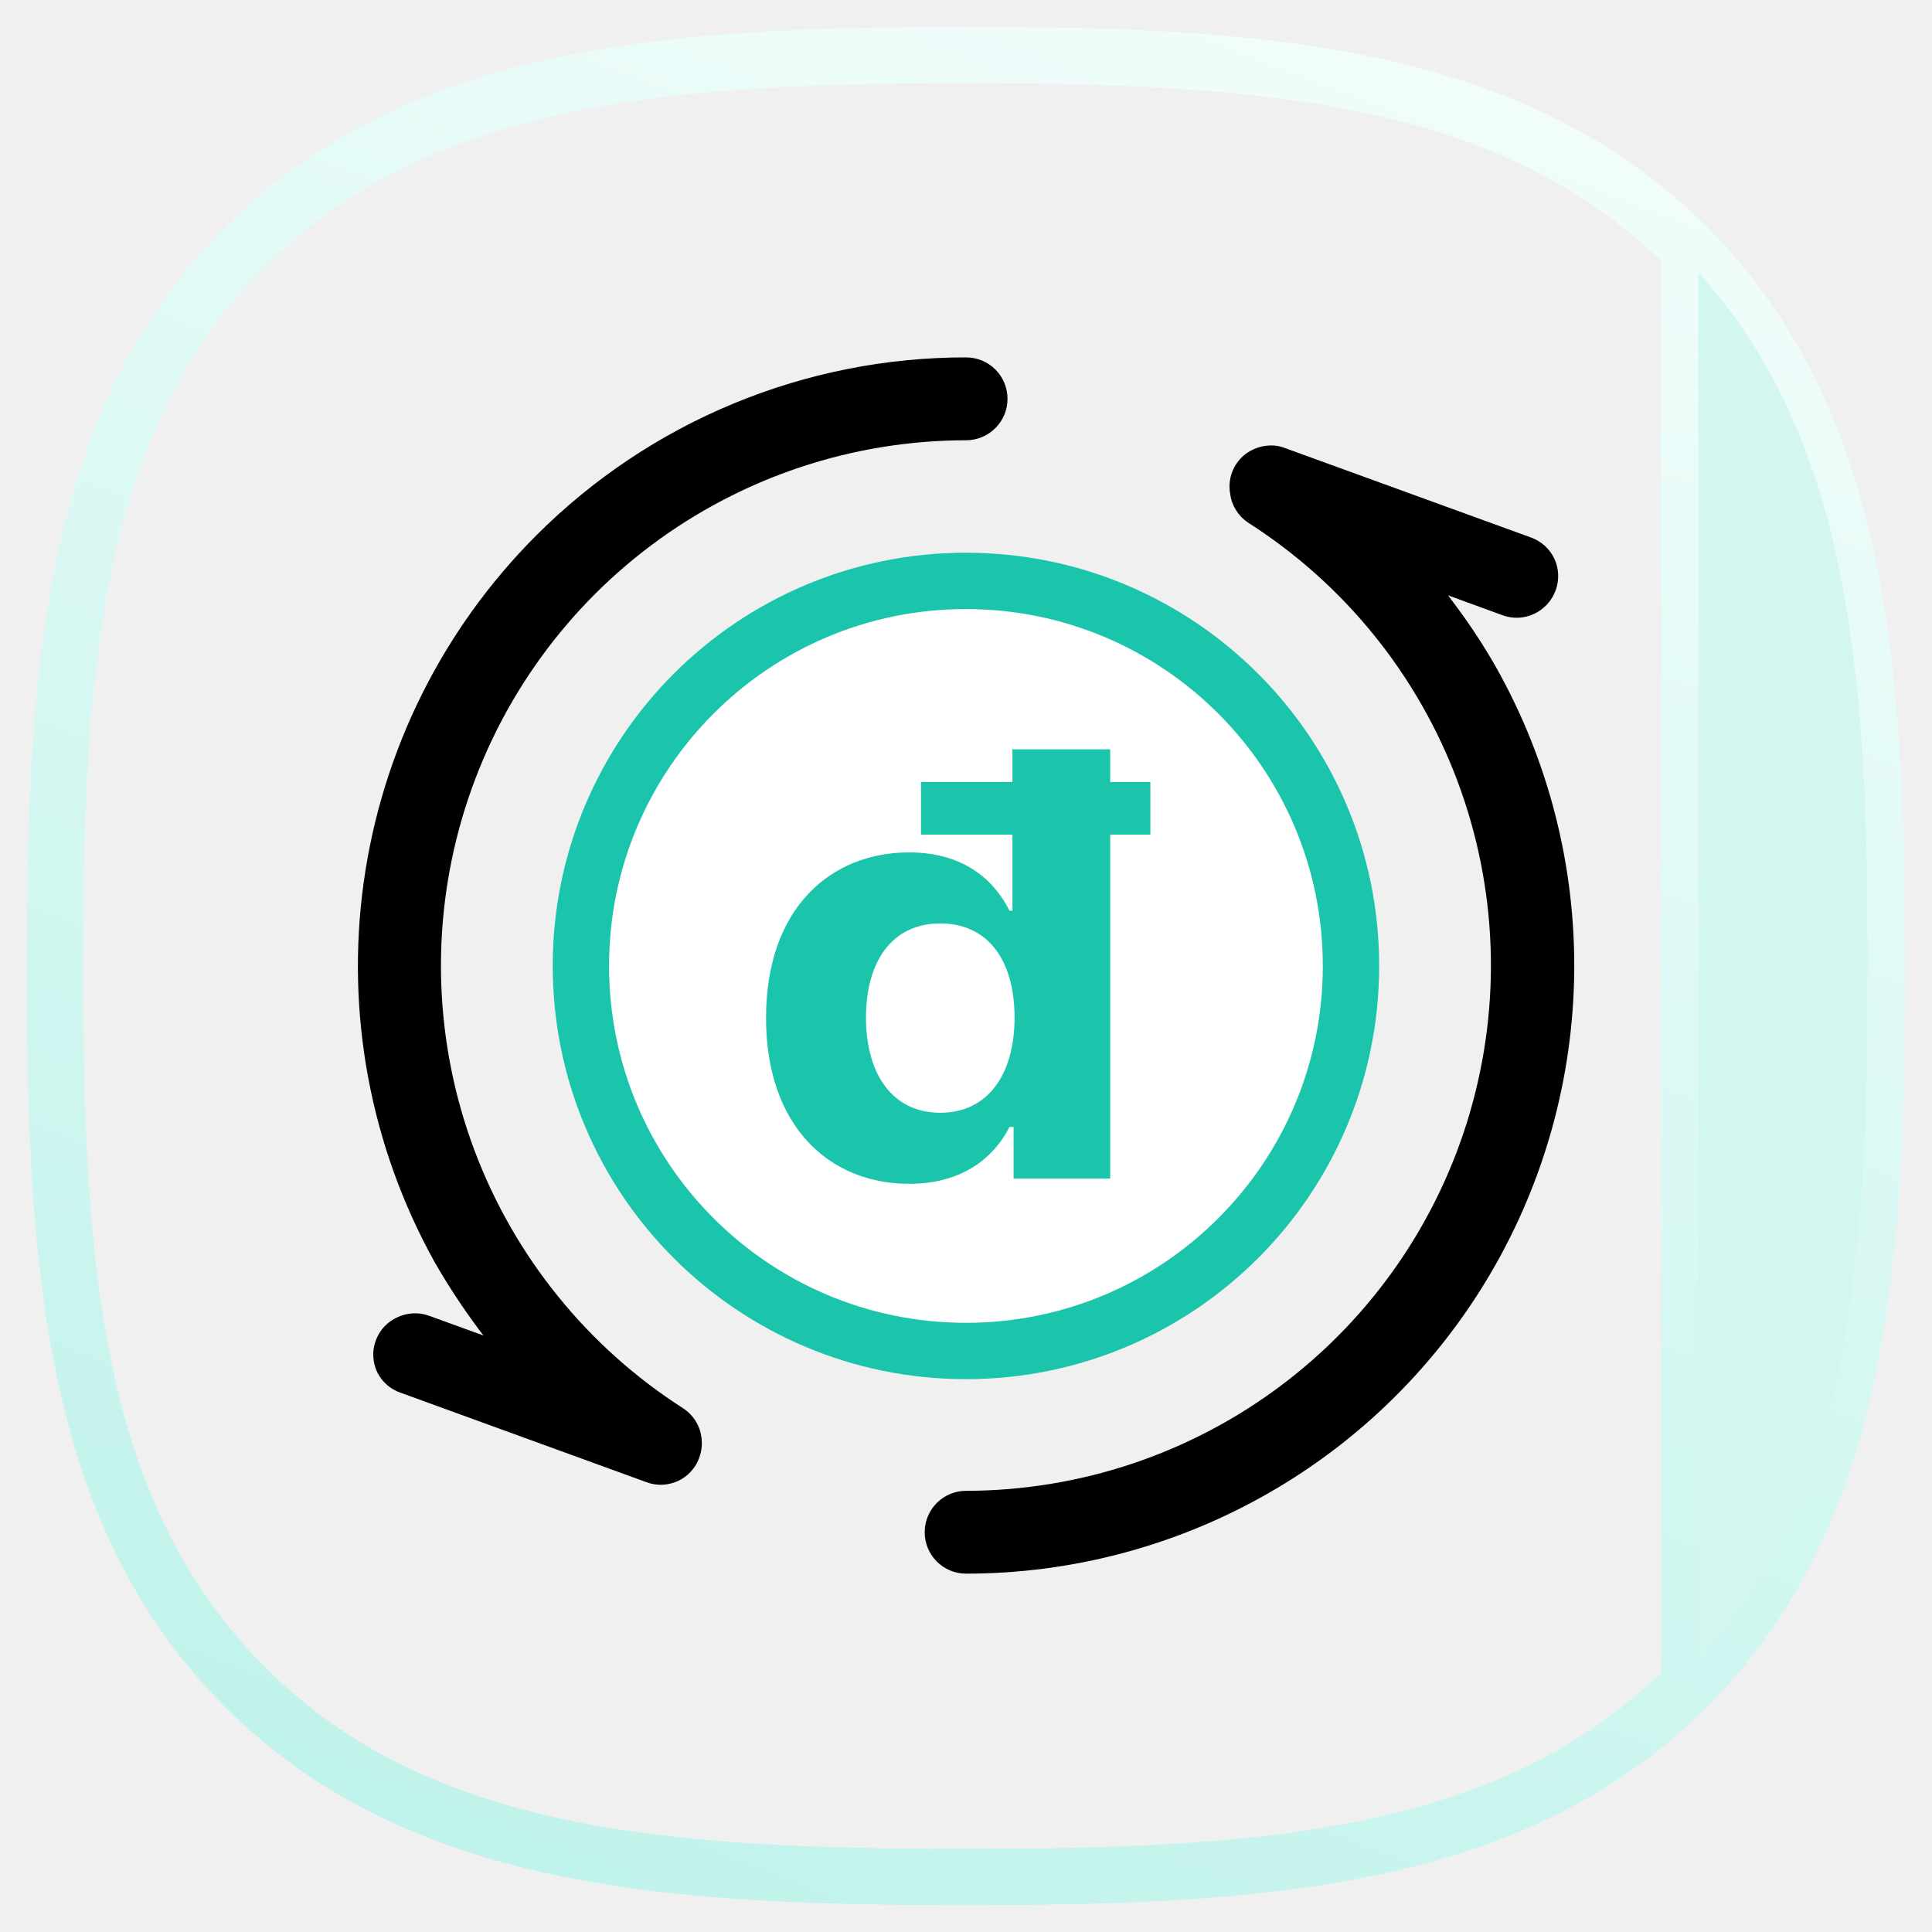
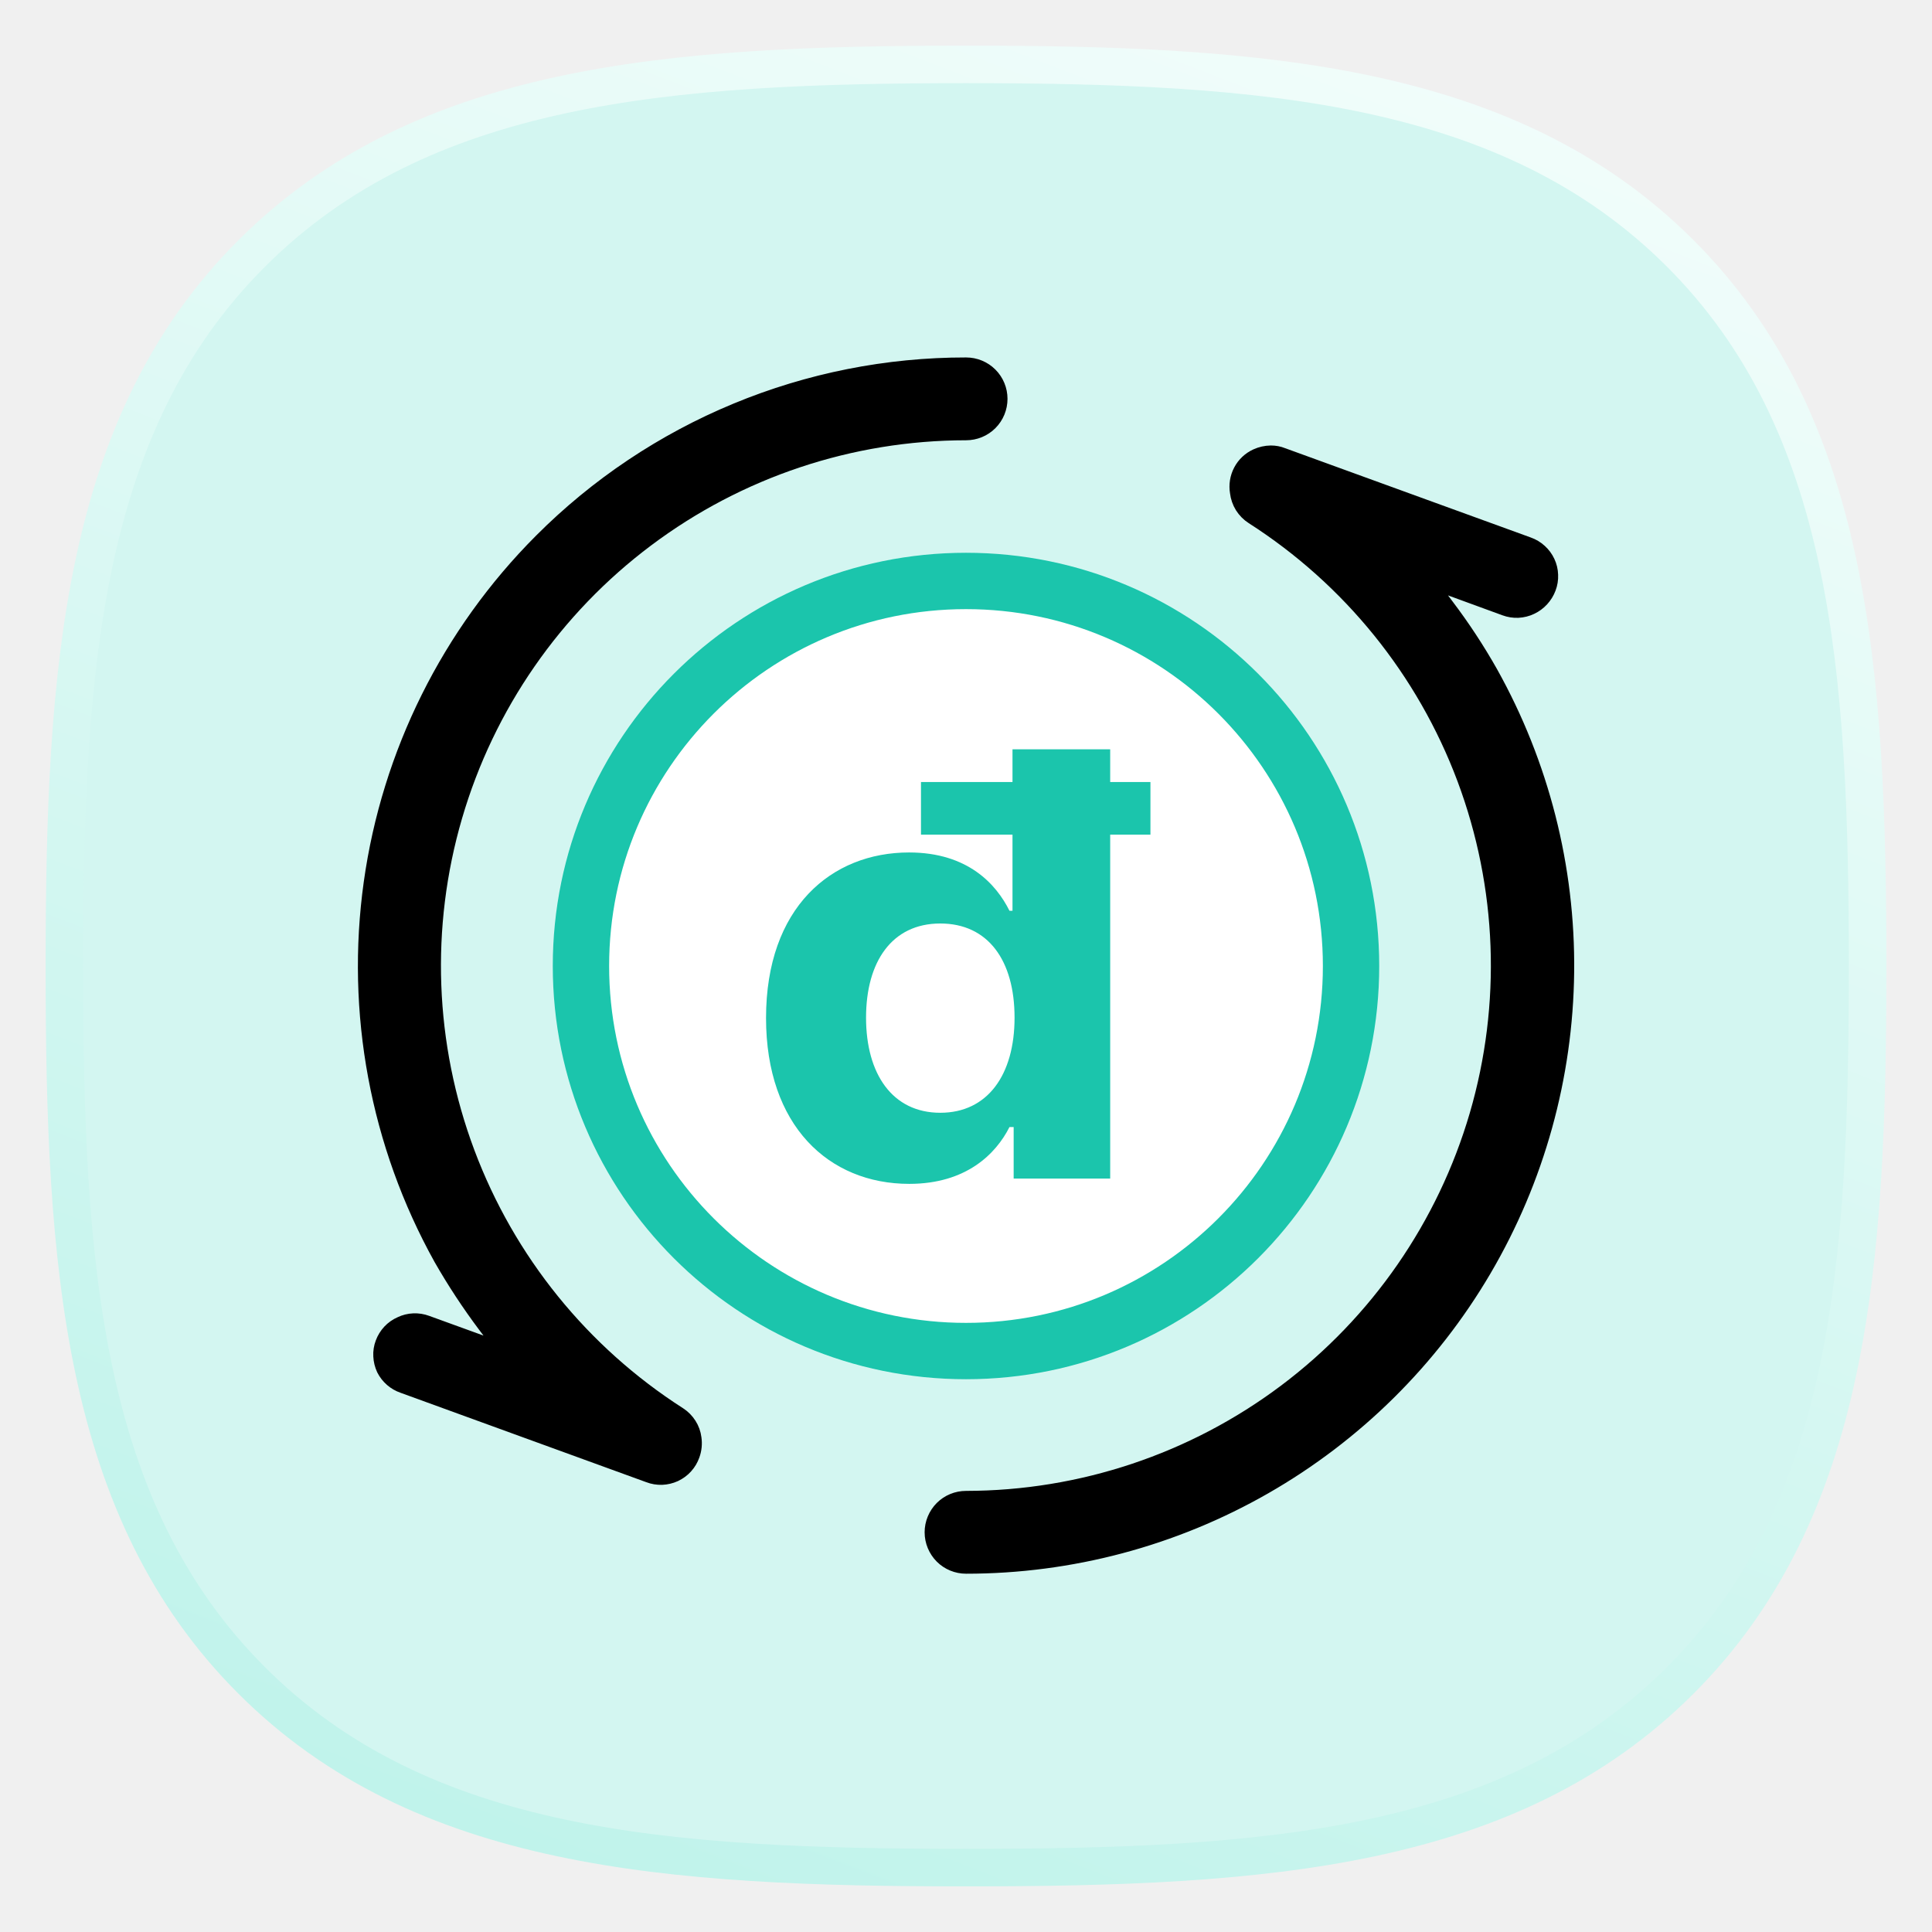
<svg xmlns="http://www.w3.org/2000/svg" width="30" height="30" viewBox="0 0 30 30" fill="none">
-   <path d="M3.702 3.73C0.965 6.464 0.708 10.387 0.708 15.014C0.708 19.64 0.965 23.565 3.703 26.3C6.44 29.036 10.369 29.292 15 29.292C19.631 29.292 23.559 29.036 26.297 26.3C29.035 23.564 29.292 19.641 29.292 15.014C29.292 10.381 29.031 6.454 26.287 3.719L26.287 3.719C23.55 0.992 19.628 0.708 15 0.708C10.366 0.708 6.439 0.995 3.702 3.73ZM3.702 3.73L3.908 3.936M3.702 3.73L3.908 3.936M3.908 3.936C6.548 1.298 10.352 1 15 1C19.642 1 23.44 1.294 26.081 3.925L26.09 26.094C23.45 28.733 19.647 29 15 29C10.353 29 6.549 28.733 3.909 26.094C1.268 23.456 1 19.657 1 15.014C1 10.371 1.268 6.573 3.908 3.936Z" fill="#D3F6F1" stroke="url(#paint0_linear_84_17228)" stroke-width="0.583" />
-   <path d="M15 20.725C18.166 20.725 20.733 18.158 20.733 14.992C20.733 11.826 18.166 9.26 15 9.26C11.834 9.26 9.268 11.826 9.268 14.992C9.268 18.158 11.834 20.725 15 20.725Z" fill="url(#paint1_linear_84_17228)" />
-   <path d="M20.978 14.999C20.978 18.301 18.301 20.978 14.999 20.978C11.697 20.978 9.02 18.301 9.02 14.999C9.02 11.697 11.697 9.02 14.999 9.02C18.301 9.02 20.978 11.697 20.978 14.999Z" fill="white" stroke="#1BC5AC" stroke-width="0.875" />
-   <path d="M14.118 18.382C15.004 18.382 15.464 17.917 15.675 17.5H15.739V18.301H17.239V12.96H17.863V12.143H17.239V11.635H15.721V12.143H14.301V12.96H15.721V14.141H15.675C15.472 13.734 15.032 13.236 14.115 13.236C12.912 13.236 11.895 14.089 11.895 15.807C11.895 17.48 12.869 18.382 14.118 18.382ZM14.601 17.279C13.854 17.279 13.447 16.673 13.447 15.801C13.447 14.935 13.847 14.339 14.601 14.339C15.339 14.339 15.754 14.909 15.754 15.801C15.754 16.693 15.332 17.279 14.601 17.279Z" fill="#1BC5AC" />
-   <path d="M23.145 10.446C22.941 10.085 22.713 9.738 22.462 9.408L22.156 9L23.371 9.444C23.436 9.468 23.505 9.479 23.574 9.476C23.643 9.472 23.71 9.456 23.773 9.426C23.899 9.367 23.997 9.26 24.045 9.13C24.07 9.065 24.081 8.996 24.079 8.927C24.076 8.857 24.06 8.789 24.031 8.726C24.002 8.664 23.96 8.607 23.909 8.561C23.857 8.514 23.797 8.478 23.731 8.455L19.914 7.067C19.857 7.044 19.796 7.033 19.735 7.033C19.658 7.034 19.582 7.051 19.512 7.083C19.407 7.13 19.322 7.211 19.268 7.312C19.215 7.414 19.196 7.53 19.216 7.643C19.224 7.721 19.25 7.795 19.292 7.861C19.333 7.927 19.389 7.983 19.455 8.025C20.961 8.989 22.114 10.415 22.741 12.089C23.369 13.764 23.437 15.596 22.935 17.313C22.434 19.029 21.39 20.537 19.959 21.61C18.529 22.683 16.79 23.264 15.001 23.266C14.862 23.266 14.728 23.321 14.629 23.42C14.53 23.519 14.475 23.653 14.475 23.793C14.475 23.932 14.53 24.066 14.629 24.165C14.728 24.264 14.862 24.319 15.001 24.319C16.627 24.319 18.225 23.894 19.636 23.086C21.047 22.279 22.222 21.116 23.045 19.714C23.868 18.312 24.31 16.719 24.328 15.093C24.345 13.467 23.937 11.865 23.145 10.446Z" fill="black" stroke="black" stroke-width="0.233" />
-   <path d="M10.545 21.966C9.039 21.002 7.885 19.575 7.257 17.9C6.629 16.224 6.561 14.391 7.063 12.674C7.565 10.957 8.61 9.448 10.041 8.375C11.472 7.302 13.212 6.721 15.001 6.72C15.141 6.72 15.275 6.664 15.374 6.565C15.473 6.467 15.528 6.333 15.528 6.193C15.528 6.053 15.473 5.919 15.374 5.82C15.275 5.721 15.141 5.666 15.001 5.666C13.776 5.665 12.563 5.906 11.432 6.375C10.3 6.844 9.272 7.532 8.407 8.399C6.973 9.834 6.045 11.698 5.764 13.709C5.483 15.719 5.864 17.765 6.85 19.54C7.056 19.899 7.284 20.246 7.532 20.578L7.839 20.982L6.624 20.541C6.559 20.517 6.49 20.506 6.421 20.51C6.352 20.513 6.284 20.53 6.222 20.559C6.158 20.587 6.101 20.628 6.053 20.678C6.006 20.729 5.969 20.788 5.945 20.854C5.92 20.919 5.909 20.988 5.913 21.057C5.916 21.127 5.933 21.195 5.962 21.257C6.024 21.38 6.131 21.473 6.261 21.517L10.076 22.905C10.14 22.93 10.21 22.941 10.279 22.939C10.348 22.936 10.416 22.92 10.479 22.891C10.542 22.862 10.599 22.82 10.645 22.768C10.692 22.717 10.727 22.657 10.75 22.591C10.78 22.508 10.789 22.419 10.776 22.332C10.767 22.258 10.741 22.187 10.701 22.124C10.661 22.061 10.608 22.007 10.545 21.966Z" fill="black" stroke="black" stroke-width="0.233" />
+   <path fill-rule="evenodd" clip-rule="evenodd" d="M26.081 3.925C23.44 1.294 19.642 1 15 1C10.352 1 6.548 1.298 3.908 3.936C1.268 6.573 1 10.371 1 15.014C1 19.657 1.268 23.456 3.909 26.094C6.549 28.733 10.353 29 15 29C19.647 29 23.45 28.733 26.09 26.094C28.731 23.455 29 19.657 29 15.014C29 10.366 28.728 6.563 26.081 3.925Z" fill="#D3F6F1" stroke="url(#paint0_linear_5372_27715)" stroke-width="0.583" />
+   <path d="M15.001 20.726C18.167 20.726 20.734 18.16 20.734 14.993C20.734 11.827 18.167 9.261 15.001 9.261C11.835 9.261 9.269 11.827 9.269 14.993C9.269 18.16 11.835 20.726 15.001 20.726Z" fill="url(#paint1_linear_5372_27715)" />
+   <path d="M20.979 15C20.979 18.302 18.302 20.979 15 20.979C11.697 20.979 9.021 18.302 9.021 15C9.021 11.698 11.697 9.021 15 9.021C18.302 9.021 20.979 11.698 20.979 15Z" fill="white" stroke="#1BC5AC" stroke-width="0.875" />
+   <path d="M14.119 18.383C15.004 18.383 15.465 17.917 15.675 17.501H15.74V18.301H17.239V12.96H17.864V12.143H17.239V11.635H15.722V12.143H14.301V12.96H15.722V14.142H15.675C15.472 13.735 15.033 13.237 14.116 13.237C12.912 13.237 11.895 14.089 11.895 15.808C11.895 17.481 12.87 18.383 14.119 18.383ZM14.601 17.279C13.855 17.279 13.448 16.674 13.448 15.802C13.448 14.936 13.848 14.34 14.601 14.34C15.34 14.34 15.754 14.91 15.754 15.802C15.754 16.693 15.333 17.279 14.601 17.279Z" fill="#1BC5AC" />
+   <path d="M23.144 10.447C22.94 10.086 22.712 9.739 22.462 9.409L22.156 9.001L23.37 9.445C23.435 9.469 23.504 9.48 23.573 9.477C23.642 9.473 23.71 9.457 23.772 9.427C23.898 9.368 23.996 9.261 24.045 9.131C24.07 9.066 24.081 8.997 24.078 8.928C24.076 8.858 24.06 8.79 24.03 8.727C24.001 8.664 23.959 8.608 23.908 8.562C23.857 8.515 23.796 8.479 23.731 8.456L19.913 7.068C19.857 7.045 19.796 7.034 19.734 7.034C19.657 7.035 19.581 7.052 19.511 7.084C19.407 7.131 19.321 7.212 19.268 7.313C19.214 7.415 19.196 7.531 19.215 7.644C19.224 7.721 19.25 7.796 19.291 7.862C19.333 7.928 19.388 7.984 19.454 8.026C20.96 8.99 22.113 10.416 22.741 12.09C23.368 13.765 23.436 15.597 22.935 17.314C22.433 19.03 21.389 20.538 19.959 21.611C18.529 22.684 16.789 23.265 15.001 23.267C14.861 23.267 14.727 23.322 14.628 23.421C14.53 23.52 14.474 23.654 14.474 23.793C14.474 23.933 14.53 24.067 14.628 24.166C14.727 24.265 14.861 24.32 15.001 24.32C16.627 24.32 18.224 23.895 19.635 23.087C21.046 22.279 22.221 21.117 23.044 19.715C23.867 18.313 24.309 16.72 24.327 15.094C24.345 13.468 23.937 11.866 23.144 10.447Z" fill="black" stroke="black" stroke-width="0.233" />
+   <path d="M10.545 21.966C9.039 21.002 7.885 19.576 7.257 17.9C6.629 16.225 6.561 14.392 7.063 12.675C7.565 10.957 8.61 9.449 10.041 8.376C11.472 7.302 13.212 6.721 15.001 6.72C15.141 6.72 15.275 6.665 15.374 6.566C15.473 6.467 15.528 6.333 15.528 6.193C15.528 6.054 15.473 5.92 15.374 5.821C15.275 5.722 15.141 5.667 15.001 5.667C13.776 5.666 12.563 5.907 11.432 6.376C10.3 6.845 9.272 7.532 8.407 8.399C6.973 9.835 6.045 11.699 5.764 13.709C5.483 15.719 5.864 17.766 6.85 19.54C7.056 19.9 7.284 20.247 7.532 20.578L7.839 20.983L6.624 20.542C6.559 20.518 6.49 20.507 6.421 20.51C6.352 20.513 6.284 20.53 6.222 20.56C6.158 20.588 6.101 20.628 6.053 20.679C6.006 20.73 5.969 20.789 5.945 20.854C5.92 20.919 5.909 20.988 5.913 21.058C5.916 21.127 5.933 21.195 5.962 21.258C6.024 21.381 6.131 21.474 6.261 21.518L10.076 22.906C10.14 22.931 10.21 22.942 10.279 22.94C10.348 22.937 10.416 22.921 10.479 22.892C10.542 22.862 10.599 22.821 10.645 22.769C10.692 22.718 10.727 22.657 10.75 22.592C10.78 22.509 10.789 22.42 10.776 22.332C10.767 22.258 10.741 22.187 10.701 22.124C10.661 22.061 10.608 22.007 10.545 21.966Z" fill="black" stroke="black" stroke-width="0.233" />
  <defs>
-     <linearGradient id="paint0_linear_84_17228" x1="15" y1="31.333" x2="28.388" y2="-3.476" gradientUnits="userSpaceOnUse">
+     <linearGradient id="paint0_linear_5372_27715" x1="15" y1="31.333" x2="28.388" y2="-3.476" gradientUnits="userSpaceOnUse">
      <stop stop-color="#C0F3EB" />
      <stop offset="1" stop-color="#FBFFFE" />
    </linearGradient>
-     <linearGradient id="paint1_linear_84_17228" x1="15" y1="20.463" x2="15" y2="9.374" gradientUnits="userSpaceOnUse">
+     <linearGradient id="paint1_linear_5372_27715" x1="15.001" y1="20.464" x2="15.001" y2="9.375" gradientUnits="userSpaceOnUse">
      <stop stop-color="white" stop-opacity="0" />
      <stop offset="1" stop-color="white" stop-opacity="0.7" />
    </linearGradient>
  </defs>
</svg>
